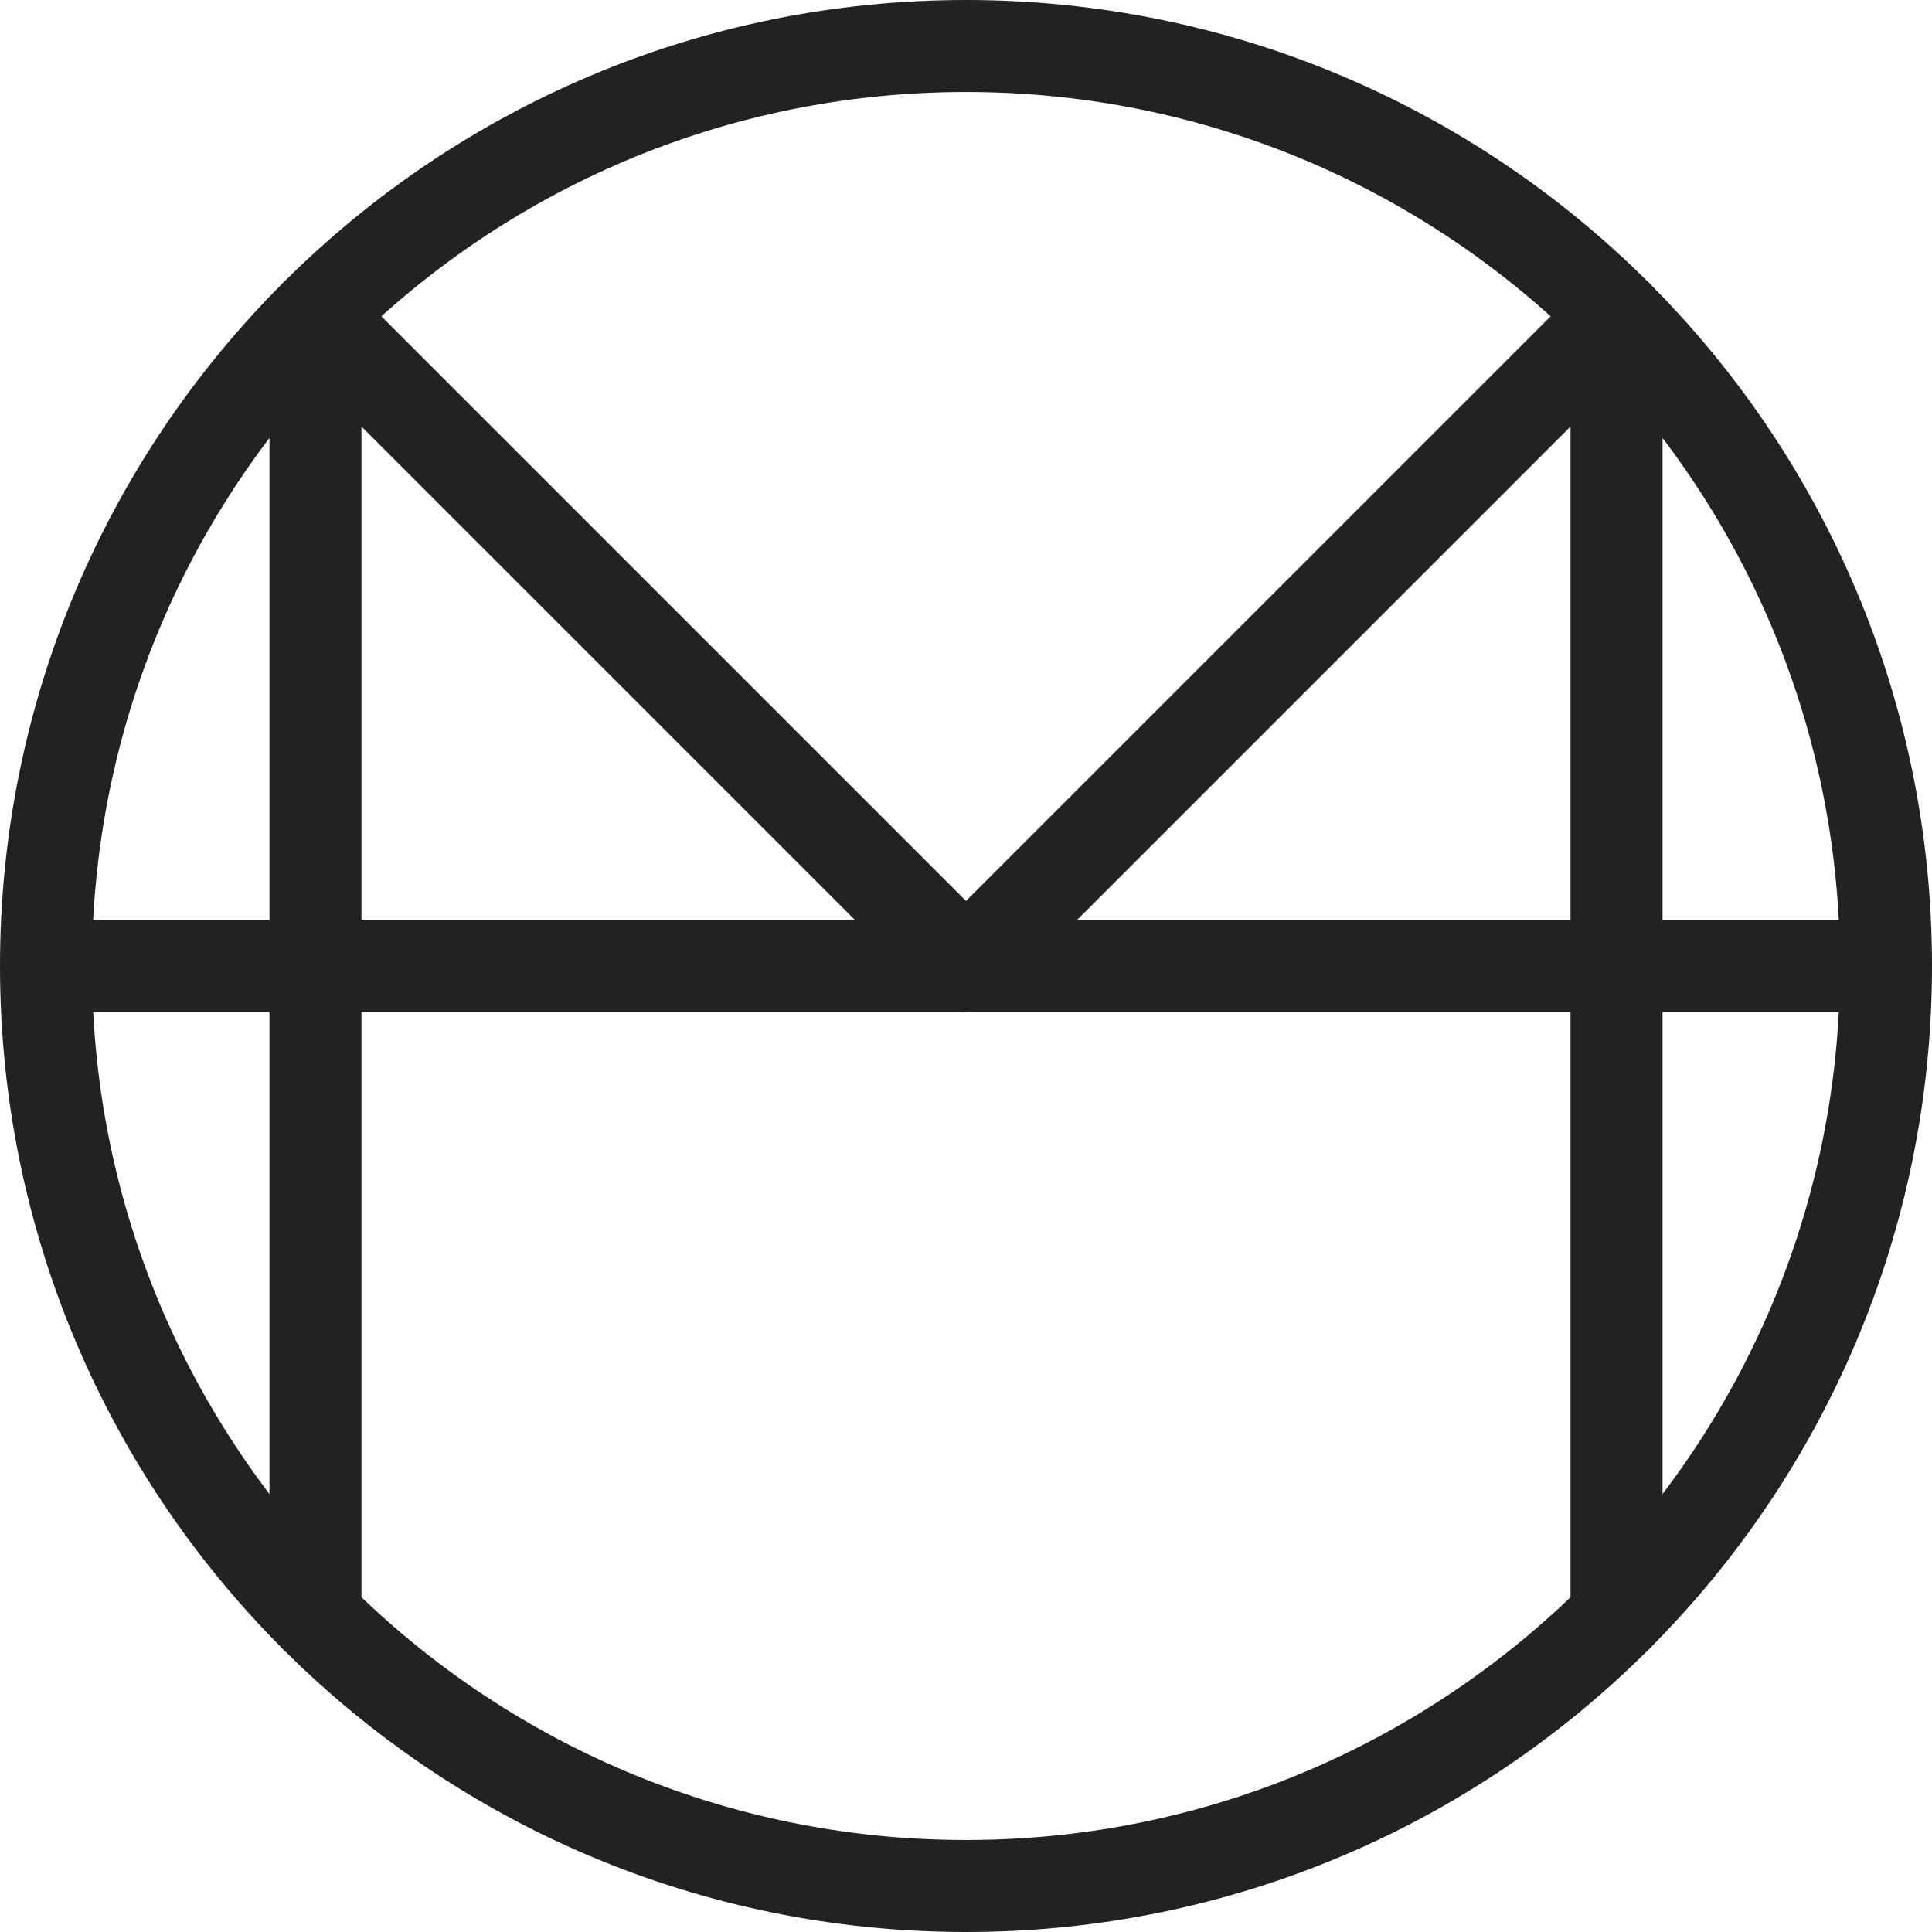
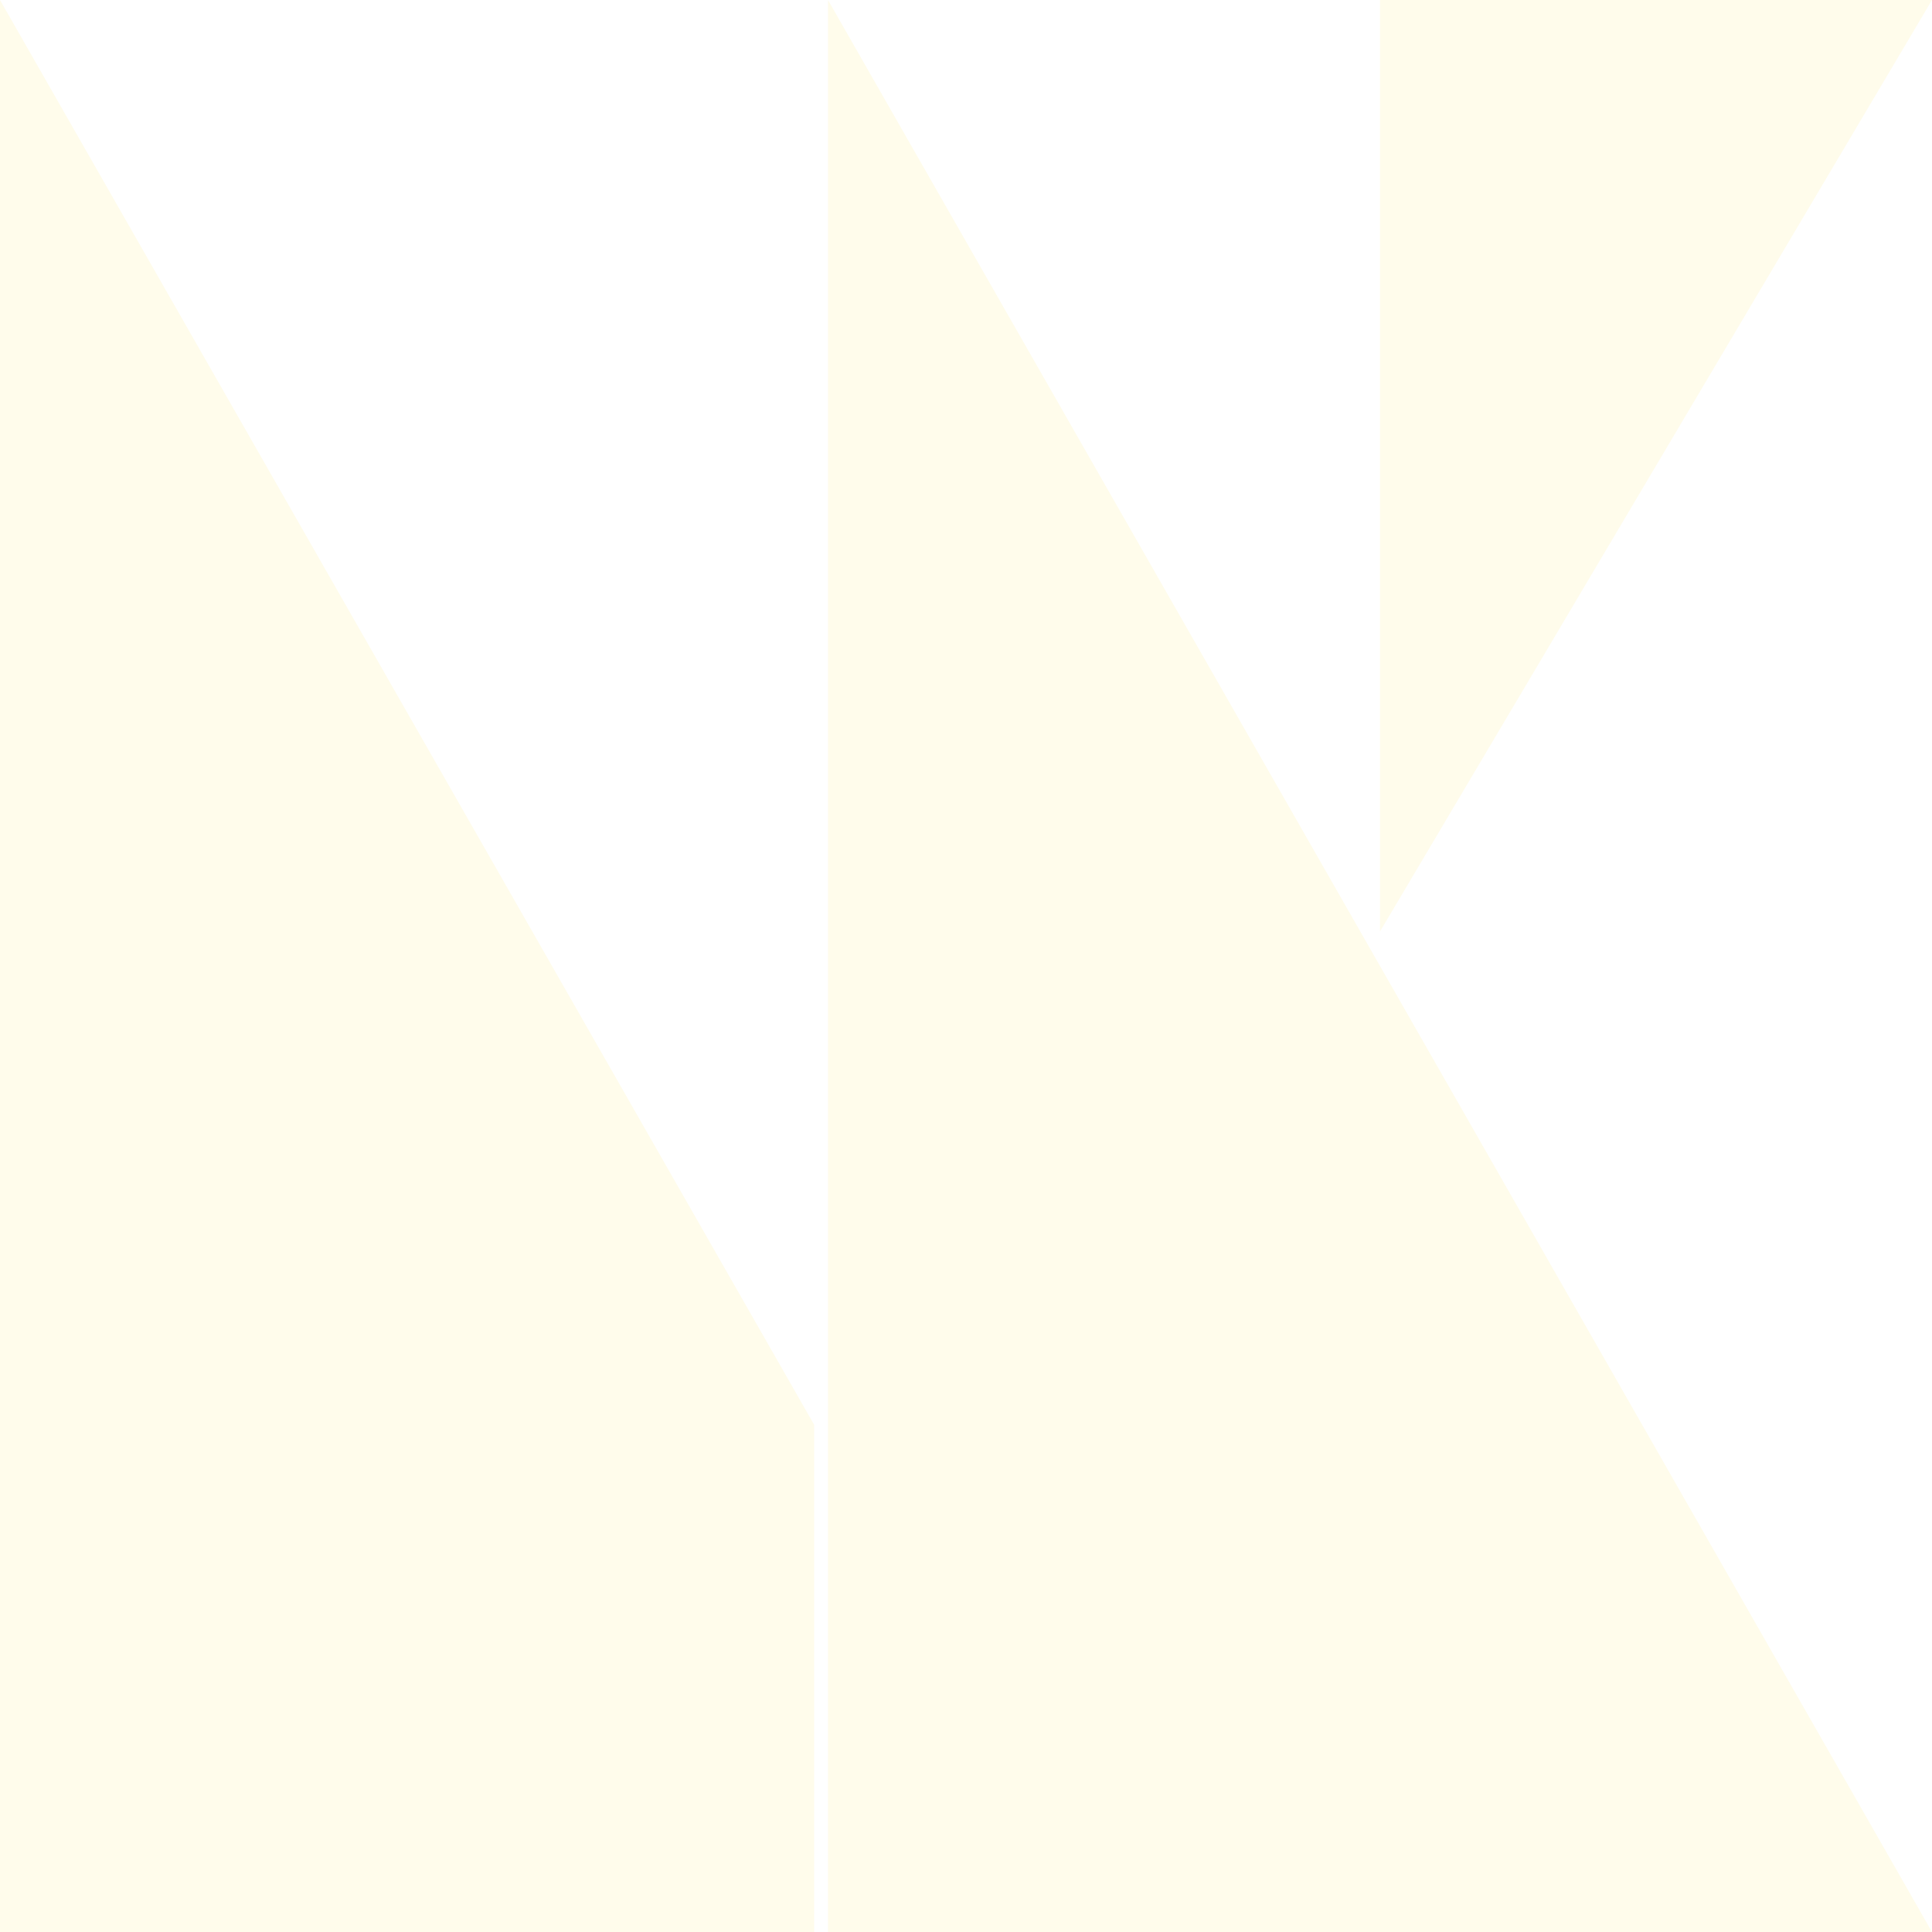
- <svg xmlns="http://www.w3.org/2000/svg" height="250" version="1.1" viewBox="-210 -210 420 420" width="250">
-   <g>
-     <circle cx="0" cy="0" fill="none" r="200" stroke="#222" stroke-width="20">
-         </circle>
-     <polyline points="-200,0 200,0" stroke="#222" stroke-width="20">
-         </polyline>
-     <polyline fill="none" points="-141.421,141.421 -141.421,-141.421 0,0 141.421,-141.421 141.421,141.421" stroke="#222" stroke-linecap="round" stroke-linejoin="round" stroke-width="20">
-         </polyline>
-   </g>
+ <svg xmlns="http://www.w3.org/2000/svg" width="280" height="280" viewBox="0 0 280 280" fill="none">
+   <path d="M200 135L280 -2.38419e-06H200V135Z" fill="#FFFCEB" />
+   <path d="M120 0L280 280H120V0Z" fill="#FFFCEB" />
+   <path d="M118 206.5L0 0V280H118L118 206.5Z" fill="#FFFCEB" />
</svg>
